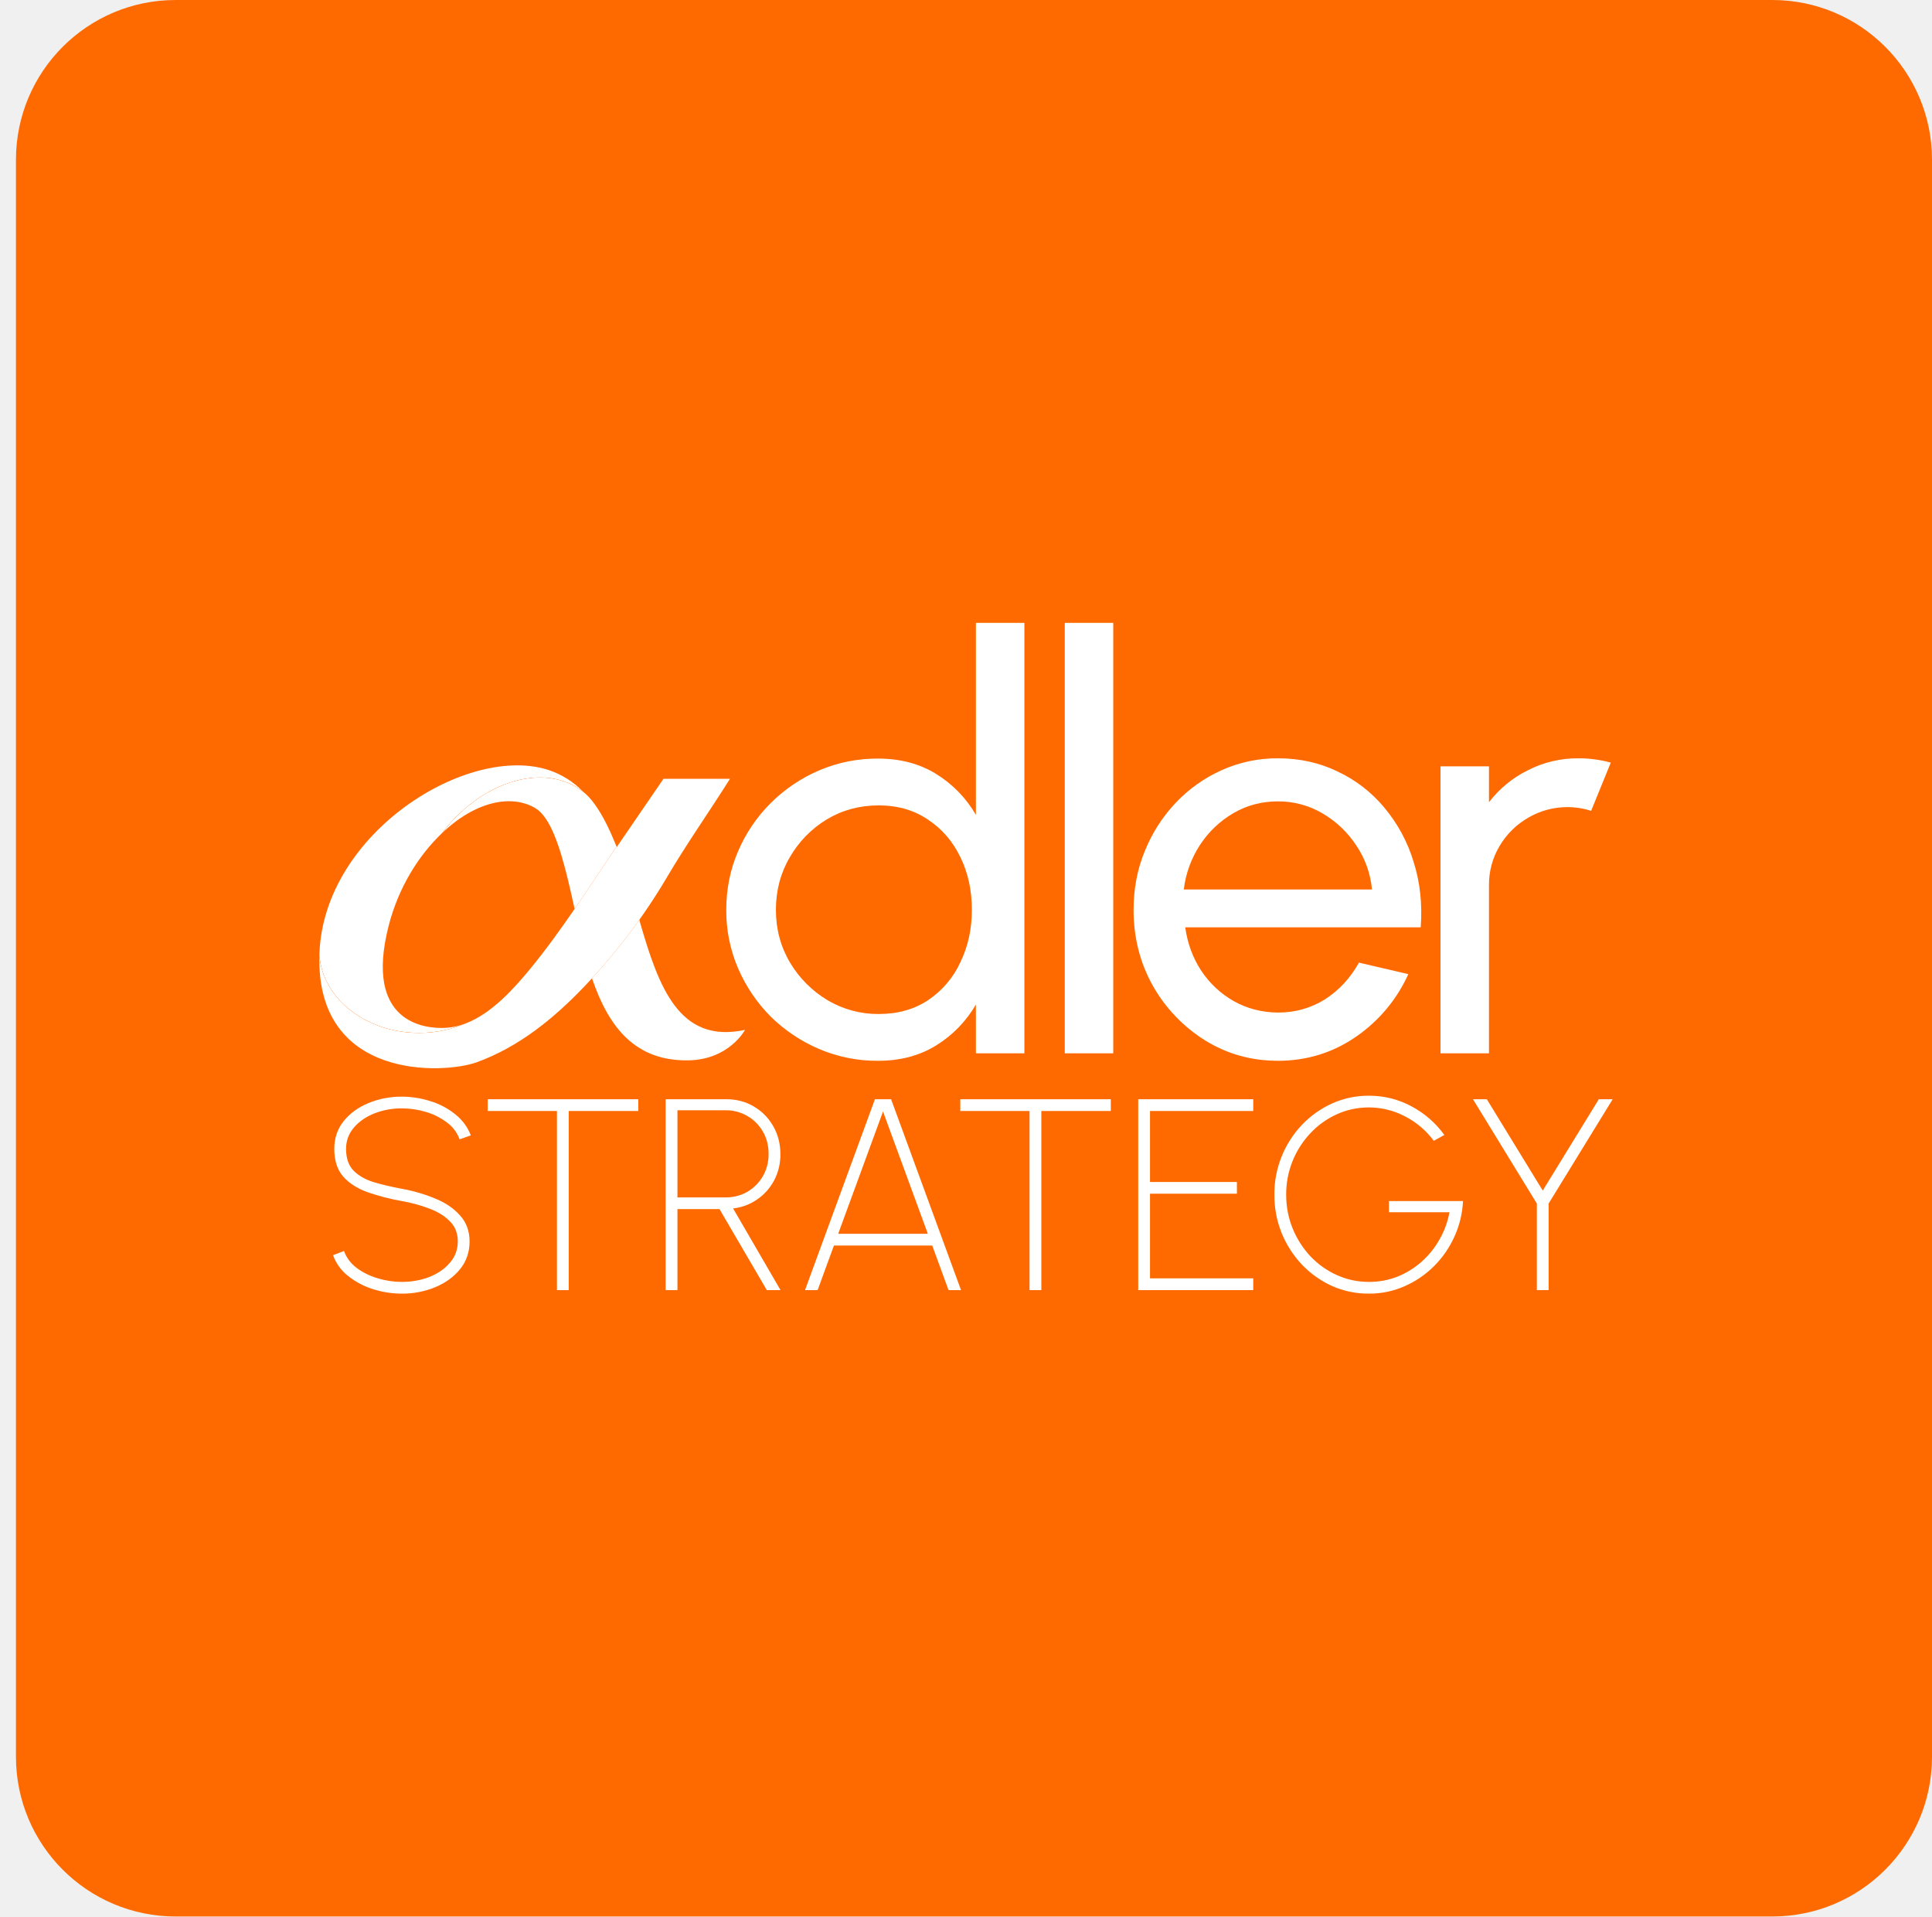
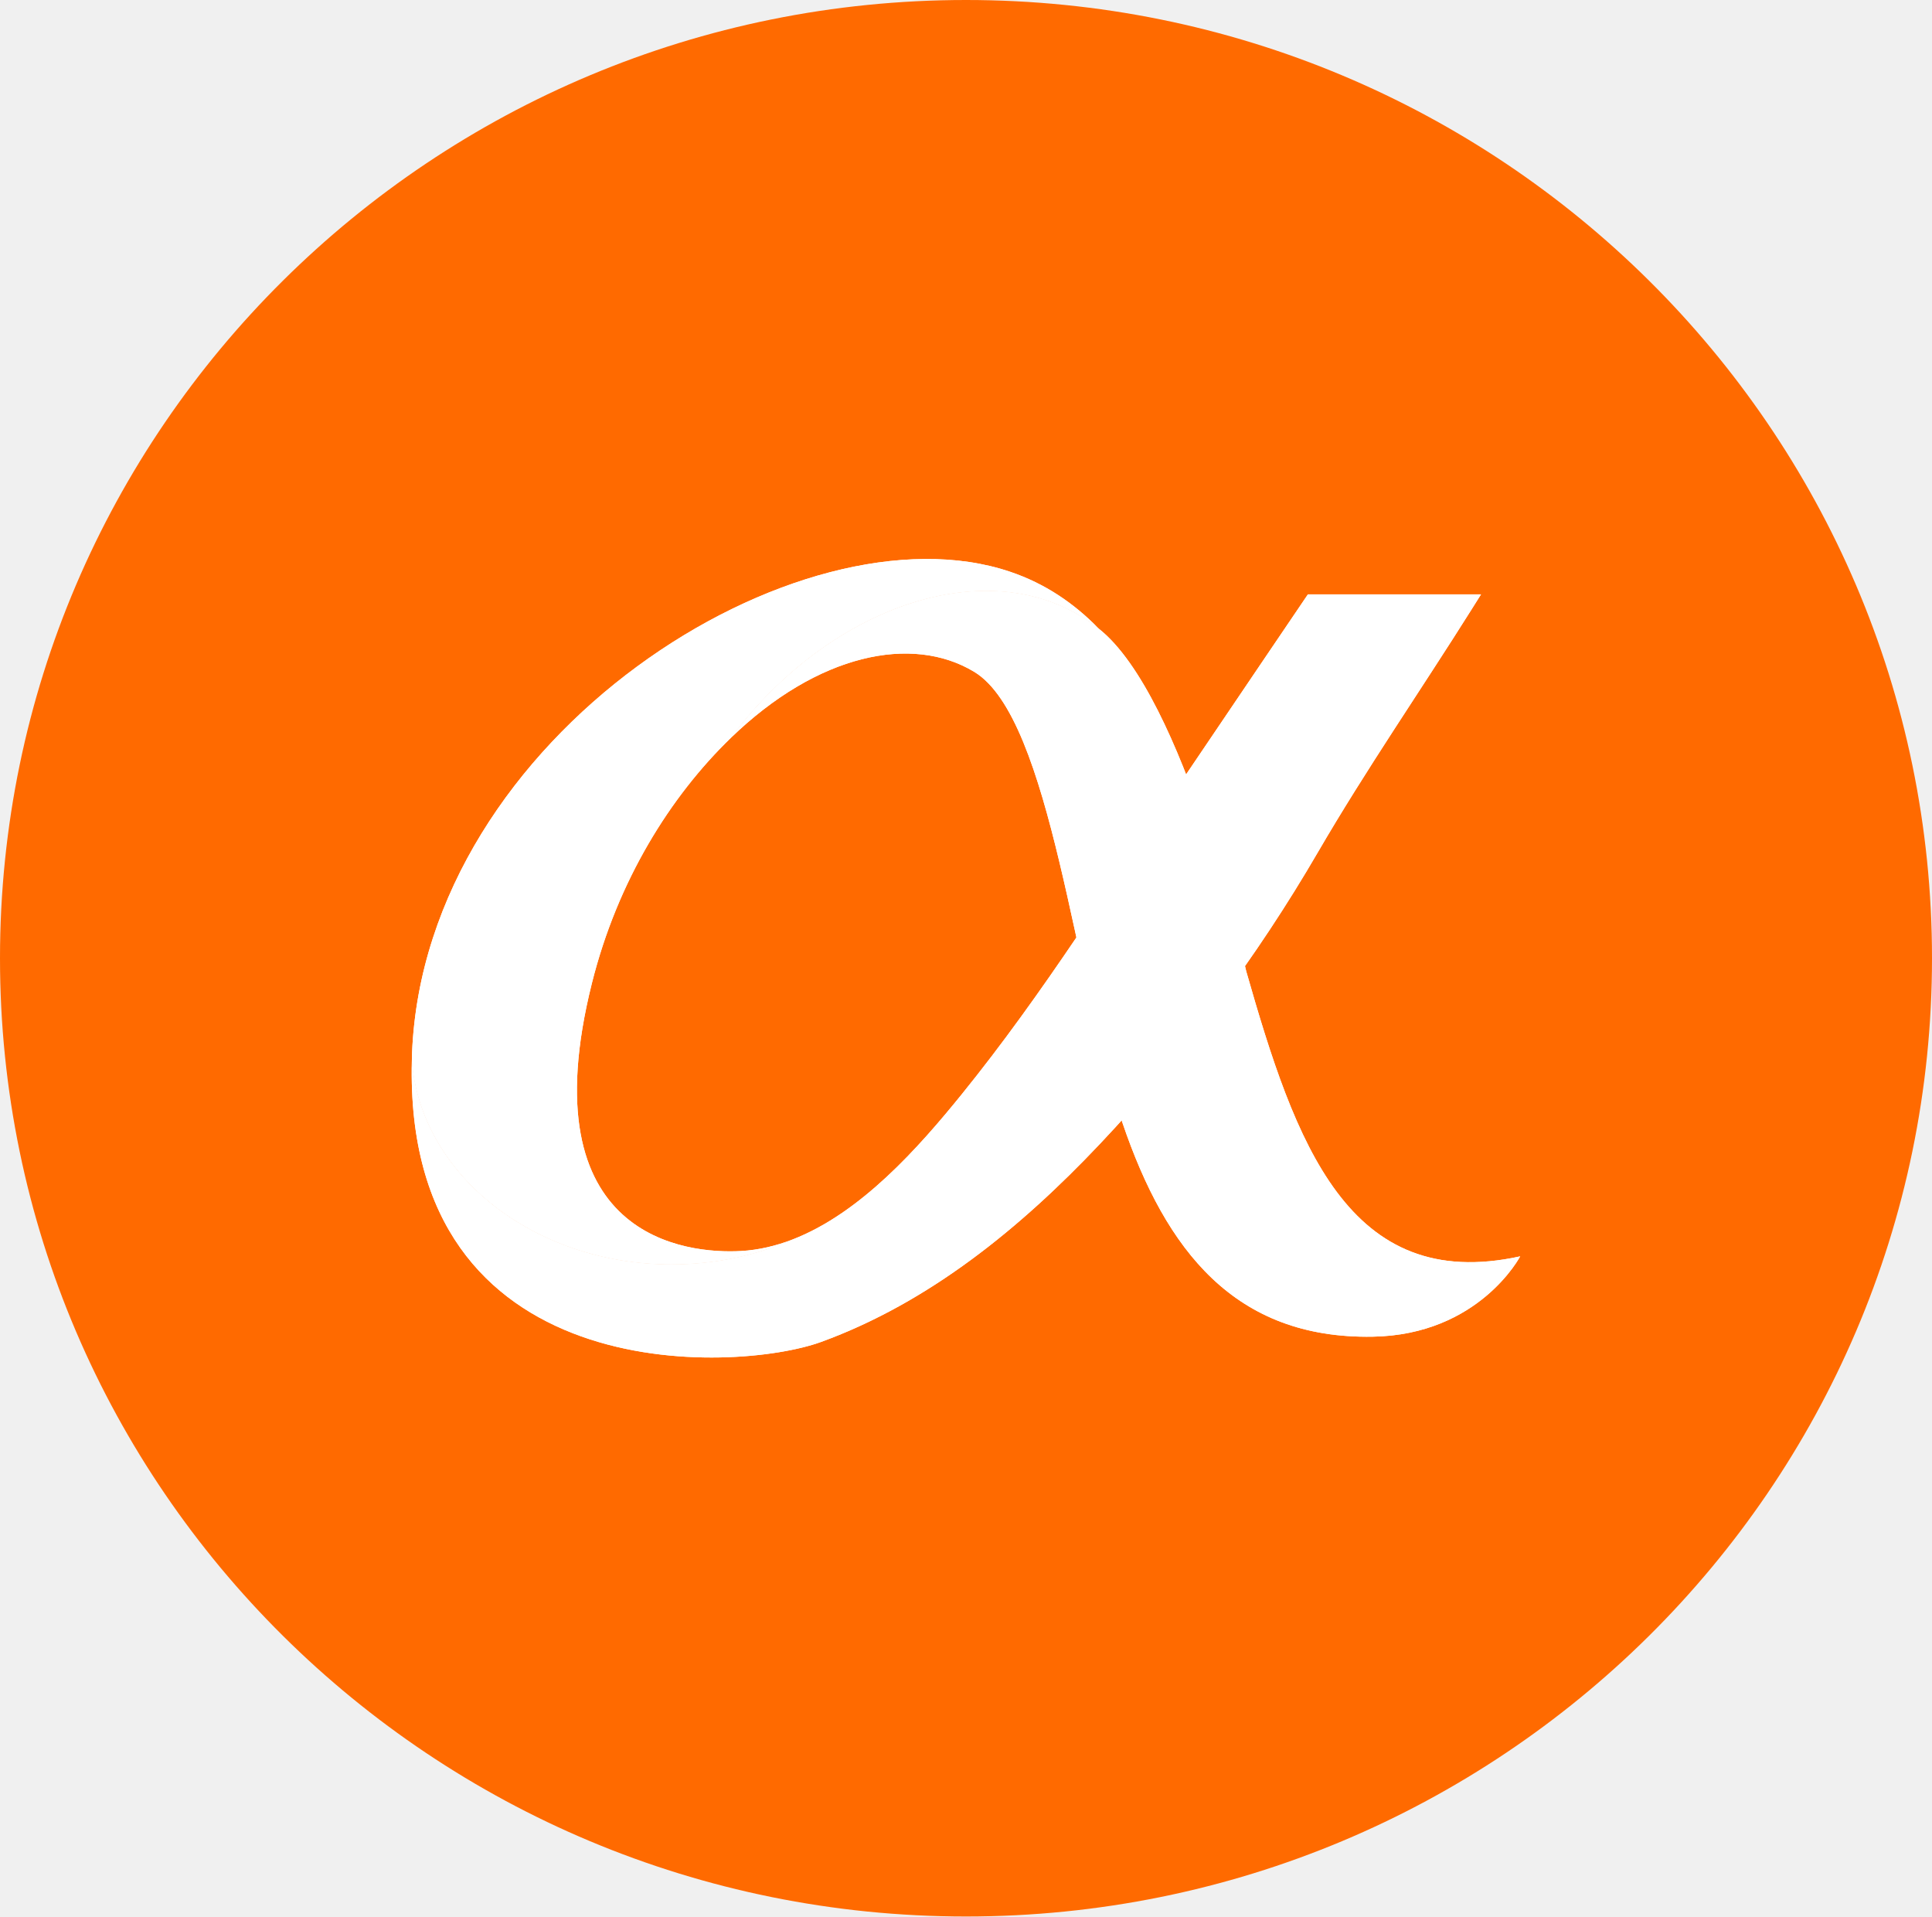
- <svg xmlns="http://www.w3.org/2000/svg" width="121" height="120" fill="none">
-   <rect width="120" height="120" x="1" fill="#FF6A00" rx="10" />
-   <path fill="#FF6A00" d="M40.072 57.713s-1.486-6.534-3.55-8.138a6.528 6.528 0 0 0-.243-.174c-2.417-1.637-6.214-.391-8.608 2.775 2.094-2.003 4.364-2.465 5.86-1.573 1.861 1.112 2.41 7.363 3.566 10.715 1.045 3.03 2.706 5.13 6.016 5.075 2.563-.044 3.547-1.908 3.547-1.908-4.14.896-5.411-2.703-6.588-6.772Z" />
-   <path fill="#fff" d="M40.072 57.713s-1.486-6.534-3.55-8.138a6.528 6.528 0 0 0-.243-.174c-2.417-1.637-6.214-.391-8.608 2.775 2.094-2.003 4.364-2.465 5.86-1.573 1.861 1.112 2.41 7.363 3.566 10.715 1.045 3.03 2.706 5.13 6.016 5.075 2.563-.044 3.547-1.908 3.547-1.908-4.14.896-5.411-2.703-6.588-6.772Z" />
-   <path fill="#FF6A00" d="M26.25 64.676c1.051 0 2.041-.214 2.911-.592-.4.152-.813.25-1.24.274-1.288.072-5.13-.277-3.588-6.359.62-2.445 1.895-4.443 3.339-5.823 2.393-3.166 6.19-4.412 8.607-2.775.08.055.162.114.243.174a5.315 5.315 0 0 0-2.13-1.349c-5.055-1.687-14.07 3.876-14.384 11.427l-.004.182c.212 2.703 2.926 4.841 6.246 4.841Z" />
-   <path fill="#fff" d="M26.25 64.676c1.051 0 2.041-.214 2.911-.592-.4.152-.813.25-1.24.274-1.288.072-5.13-.277-3.588-6.359.62-2.445 1.895-4.443 3.339-5.823 2.393-3.166 6.19-4.412 8.607-2.775.08.055.162.114.243.174a5.315 5.315 0 0 0-2.13-1.349c-5.055-1.687-14.07 3.876-14.384 11.427l-.004.182c.212 2.703 2.926 4.841 6.246 4.841Z" />
-   <path fill="#FF6A00" d="M41.555 48.763c-.278.4-1.549 2.261-2.948 4.303l-.01-.028c-1.742 2.558-3.404 5.205-5.372 7.603-1.032 1.257-2.425 2.816-4.064 3.443-.87.378-1.86.592-2.91.592-3.32 0-6.035-2.138-6.247-4.84-.203 7.814 7.78 7.423 9.842 6.681 2.6-.936 4.796-2.706 6.707-4.703a37.671 37.671 0 0 0 5.241-6.925c1.157-1.964 2.48-3.852 3.704-5.778l.222-.348h-4.165Z" />
-   <path fill="#fff" d="M41.555 48.763c-.278.4-1.549 2.261-2.948 4.303l-.01-.028c-1.742 2.558-3.404 5.205-5.372 7.603-1.032 1.257-2.425 2.816-4.064 3.443-.87.378-1.86.592-2.91.592-3.32 0-6.035-2.138-6.247-4.84-.203 7.814 7.78 7.423 9.842 6.681 2.6-.936 4.796-2.706 6.707-4.703a37.671 37.671 0 0 0 5.241-6.925c1.157-1.964 2.48-3.852 3.704-5.778l.222-.348h-4.165ZM61.12 39h3.037v26.954H61.12v-3.055a7.298 7.298 0 0 1-2.476 2.552c-1.036.646-2.253.97-3.651.97a9.252 9.252 0 0 1-3.687-.737 9.84 9.84 0 0 1-3.037-2.03 9.773 9.773 0 0 1-2.042-3.02 9.104 9.104 0 0 1-.741-3.665c0-1.306.247-2.528.74-3.666a9.499 9.499 0 0 1 2.043-3.018 9.686 9.686 0 0 1 3.037-2.049 9.25 9.25 0 0 1 3.687-.737c1.398 0 2.615.324 3.651.97a7.297 7.297 0 0 1 2.476 2.552V39ZM55.03 63.492c1.193 0 2.223-.288 3.09-.863a5.735 5.735 0 0 0 2.025-2.372c.482-.994.723-2.09.723-3.288 0-1.222-.24-2.324-.723-3.306-.482-.994-1.163-1.78-2.042-2.354-.868-.587-1.892-.88-3.073-.88-1.193 0-2.277.293-3.254.88a6.635 6.635 0 0 0-2.313 2.372c-.578.982-.868 2.078-.868 3.288s.296 2.312.886 3.306a6.782 6.782 0 0 0 2.35 2.354 6.19 6.19 0 0 0 3.199.863ZM66.685 65.954V39h3.037v26.954h-3.037ZM80.032 66.42c-1.662 0-3.18-.424-4.554-1.275a9.59 9.59 0 0 1-3.272-3.414c-.807-1.438-1.211-3.025-1.211-4.762 0-1.318.235-2.546.705-3.684a9.62 9.62 0 0 1 1.934-3.018 9.072 9.072 0 0 1 2.892-2.049 8.48 8.48 0 0 1 3.506-.737c1.362 0 2.61.276 3.742.827a8.443 8.443 0 0 1 2.928 2.264 9.564 9.564 0 0 1 1.826 3.378c.41 1.282.56 2.654.451 4.115H74.23c.145 1.018.482 1.929 1.013 2.732.53.79 1.205 1.419 2.024 1.886.831.467 1.753.707 2.765.719 1.085 0 2.067-.276 2.947-.827.88-.563 1.59-1.33 2.132-2.3l3.091.72a9.484 9.484 0 0 1-3.271 3.916c-1.458 1.007-3.091 1.51-4.899 1.51ZM74.14 55.694h11.785a5.863 5.863 0 0 0-.976-2.749 6.388 6.388 0 0 0-2.115-2.013 5.427 5.427 0 0 0-2.802-.754c-1.012 0-1.94.245-2.783.736a6.272 6.272 0 0 0-2.097 1.995 6.524 6.524 0 0 0-1.012 2.785ZM90.218 65.954v-17.97h3.036v2.247a6.89 6.89 0 0 1 2.422-1.995 6.841 6.841 0 0 1 3.182-.755c.698 0 1.373.09 2.024.27l-1.23 3.019a4.859 4.859 0 0 0-3.94.431 4.93 4.93 0 0 0-1.789 1.761 4.725 4.725 0 0 0-.669 2.48v10.512h-3.036ZM25.169 81c-.63 0-1.242-.097-1.838-.29a4.788 4.788 0 0 1-1.545-.828 2.886 2.886 0 0 1-.927-1.289l.686-.265c.15.421.415.777.799 1.067.383.285.824.501 1.322.649a5.25 5.25 0 0 0 1.503.222c.612 0 1.184-.103 1.717-.307.532-.21.961-.507 1.287-.888.332-.381.498-.828.498-1.34 0-.523-.171-.95-.515-1.28-.337-.336-.775-.6-1.313-.794-.533-.2-1.09-.35-1.674-.453a14.117 14.117 0 0 1-2.173-.563c-.635-.233-1.139-.56-1.51-.981-.367-.427-.55-1.002-.55-1.724 0-.666.194-1.244.584-1.733.395-.49.913-.868 1.554-1.135a5.429 5.429 0 0 1 2.095-.401c.6 0 1.196.093 1.785.281a4.56 4.56 0 0 1 1.554.82c.452.358.779.799.979 1.323l-.704.247a2.224 2.224 0 0 0-.798-1.058 4.007 4.007 0 0 0-1.314-.658 5.253 5.253 0 0 0-1.502-.222 4.65 4.65 0 0 0-1.726.316c-.527.21-.953.507-1.28.888-.326.381-.489.825-.489 1.332 0 .58.152 1.03.455 1.348.31.319.724.56 1.245.726.527.159 1.125.301 1.795.426a10.13 10.13 0 0 1 2.077.606c.647.262 1.168.615 1.563 1.059.4.438.6.981.6 1.63 0 .666-.197 1.243-.592 1.733-.395.489-.915.867-1.562 1.135a5.363 5.363 0 0 1-2.086.401ZM39.974 68.829v.734H35.62v11.215h-.739V69.563h-4.335v-.734h9.427ZM41.69 80.778v-11.95h3.803c.635 0 1.207.151 1.717.453.515.302.921.714 1.219 1.238.297.517.446 1.1.446 1.75a3.42 3.42 0 0 1-.395 1.647c-.263.49-.62.887-1.073 1.195a3.241 3.241 0 0 1-1.494.554l2.97 5.113h-.858l-2.962-5.07h-2.635v5.07h-.739Zm.738-5.804h3.03a2.66 2.66 0 0 0 1.348-.35c.407-.239.73-.563.97-.973.24-.415.361-.882.361-1.4 0-.523-.12-.99-.36-1.4a2.603 2.603 0 0 0-.97-.972 2.61 2.61 0 0 0-1.349-.359h-3.03v5.454ZM54.796 68.829h1.013l4.379 11.95h-.781l-1.022-2.792h-6.156l-1.021 2.791h-.79l4.378-11.95Zm-2.3 8.424h5.614l-2.807-7.656-2.808 7.656ZM69.57 68.829v.734h-4.352v11.215h-.739V69.563h-4.336v-.734h9.427ZM71.286 80.778v-11.95h7.203v.735h-6.465v4.447h5.443v.734h-5.443v5.3h6.465v.734h-7.203ZM85.737 81a5.61 5.61 0 0 1-2.31-.478 6.037 6.037 0 0 1-1.888-1.34 6.423 6.423 0 0 1-1.27-1.972 6.365 6.365 0 0 1-.456-2.407 6.284 6.284 0 0 1 1.743-4.387 6.052 6.052 0 0 1 1.889-1.331 5.571 5.571 0 0 1 2.292-.478c.95 0 1.837.222 2.662.665a5.988 5.988 0 0 1 2.06 1.793l-.661.367a5.172 5.172 0 0 0-1.829-1.545 4.862 4.862 0 0 0-2.232-.546c-.721 0-1.396.145-2.026.435a5.198 5.198 0 0 0-1.648 1.187 5.549 5.549 0 0 0-1.511 3.84c0 .746.134 1.448.403 2.109.269.66.641 1.243 1.116 1.75.475.5 1.027.893 1.657 1.177.63.285 1.3.427 2.01.427.634 0 1.233-.111 1.793-.333a5.174 5.174 0 0 0 1.511-.939 5.395 5.395 0 0 0 1.117-1.391 5.27 5.27 0 0 0 .618-1.699H86.99v-.7h4.637a5.987 5.987 0 0 1-.55 2.254c-.32.7-.75 1.314-1.288 1.844a6.062 6.062 0 0 1-1.845 1.246 5.467 5.467 0 0 1-2.207.452ZM100.133 68.829H101l-4.01 6.53v5.42h-.738v-5.42l-4-6.53h.867l3.502 5.718 3.512-5.718Z" />
+ <svg xmlns="http://www.w3.org/2000/svg" width="121" height="120" viewBox="0 0 121 120" fill="none">
+   <ellipse cx="60.5" cy="60" rx="60.5" ry="60" fill="#FF6A00" />
+   <path d="M78.05 60.813C78.05 60.813 74.183 43.585 68.807 39.358C68.596 39.197 68.385 39.043 68.175 38.898C61.881 34.581 51.993 37.866 45.761 46.213C51.213 40.934 57.124 39.714 61.017 42.068C65.865 45 67.294 61.479 70.303 70.317C73.025 78.308 77.351 83.843 85.97 83.696C92.642 83.583 95.207 78.666 95.207 78.666C84.424 81.029 81.115 71.54 78.05 60.813Z" fill="white" />
+   <path d="M78.05 60.813C78.05 60.813 74.183 43.585 68.807 39.358C68.596 39.197 68.385 39.043 68.175 38.898C61.881 34.581 51.993 37.866 45.761 46.213C51.213 40.934 57.124 39.714 61.017 42.068C65.865 45 67.294 61.479 70.303 70.317C73.025 78.308 77.351 83.843 85.97 83.696C92.642 83.583 95.207 78.666 95.207 78.666C84.424 81.029 81.115 71.54 78.05 60.813Z" fill="white" />
+   <path d="M42.06 79.172C44.796 79.172 47.375 78.607 49.64 77.609C48.6 78.011 47.523 78.269 46.413 78.332C43.058 78.523 33.055 77.602 37.069 61.568C38.683 55.122 42.003 49.852 45.761 46.213C51.993 37.866 61.881 34.581 68.175 38.898C68.385 39.043 68.596 39.197 68.807 39.358C67.265 37.77 65.448 36.538 63.262 35.8C50.097 31.351 26.626 46.018 25.807 65.928C25.8 66.091 25.799 66.248 25.795 66.408C26.347 73.534 33.416 79.172 42.06 79.172Z" fill="white" />
+   <path d="M42.06 79.172C44.796 79.172 47.375 78.607 49.64 77.609C48.6 78.011 47.523 78.269 46.413 78.332C43.058 78.523 33.055 77.602 37.069 61.568C38.683 55.122 42.003 49.852 45.761 46.213C51.993 37.866 61.881 34.581 68.175 38.898C68.385 39.043 68.596 39.197 68.807 39.358C67.265 37.77 65.448 36.538 63.262 35.8C50.097 31.351 26.626 46.018 25.807 65.928C25.8 66.091 25.799 66.248 25.795 66.408C26.347 73.534 33.416 79.172 42.06 79.172Z" fill="white" />
+   <path d="M81.914 37.215C81.19 38.269 77.88 43.178 74.237 48.56C74.228 48.535 74.218 48.511 74.208 48.487C69.675 55.23 65.347 62.209 60.222 68.533C57.536 71.847 53.908 75.957 49.64 77.609C47.375 78.607 44.796 79.172 42.06 79.172C33.416 79.172 26.347 73.534 25.795 66.408C25.268 87.013 46.056 85.981 51.424 84.025C58.193 81.558 63.911 76.89 68.888 71.625C74.126 66.084 78.71 59.943 82.536 53.366C85.547 48.19 88.99 43.21 92.181 38.132C92.373 37.827 92.565 37.521 92.757 37.215H81.914Z" fill="white" />
+   <path d="M81.914 37.215C81.19 38.269 77.88 43.178 74.237 48.56C74.228 48.535 74.218 48.511 74.208 48.487C69.675 55.23 65.347 62.209 60.222 68.533C57.536 71.847 53.908 75.957 49.64 77.609C47.375 78.607 44.796 79.172 42.06 79.172C33.416 79.172 26.347 73.534 25.795 66.408C25.268 87.013 46.056 85.981 51.424 84.025C58.193 81.558 63.911 76.89 68.888 71.625C74.126 66.084 78.71 59.943 82.536 53.366C85.547 48.19 88.99 43.21 92.181 38.132C92.373 37.827 92.565 37.521 92.757 37.215H81.914Z" fill="white" />
</svg>
